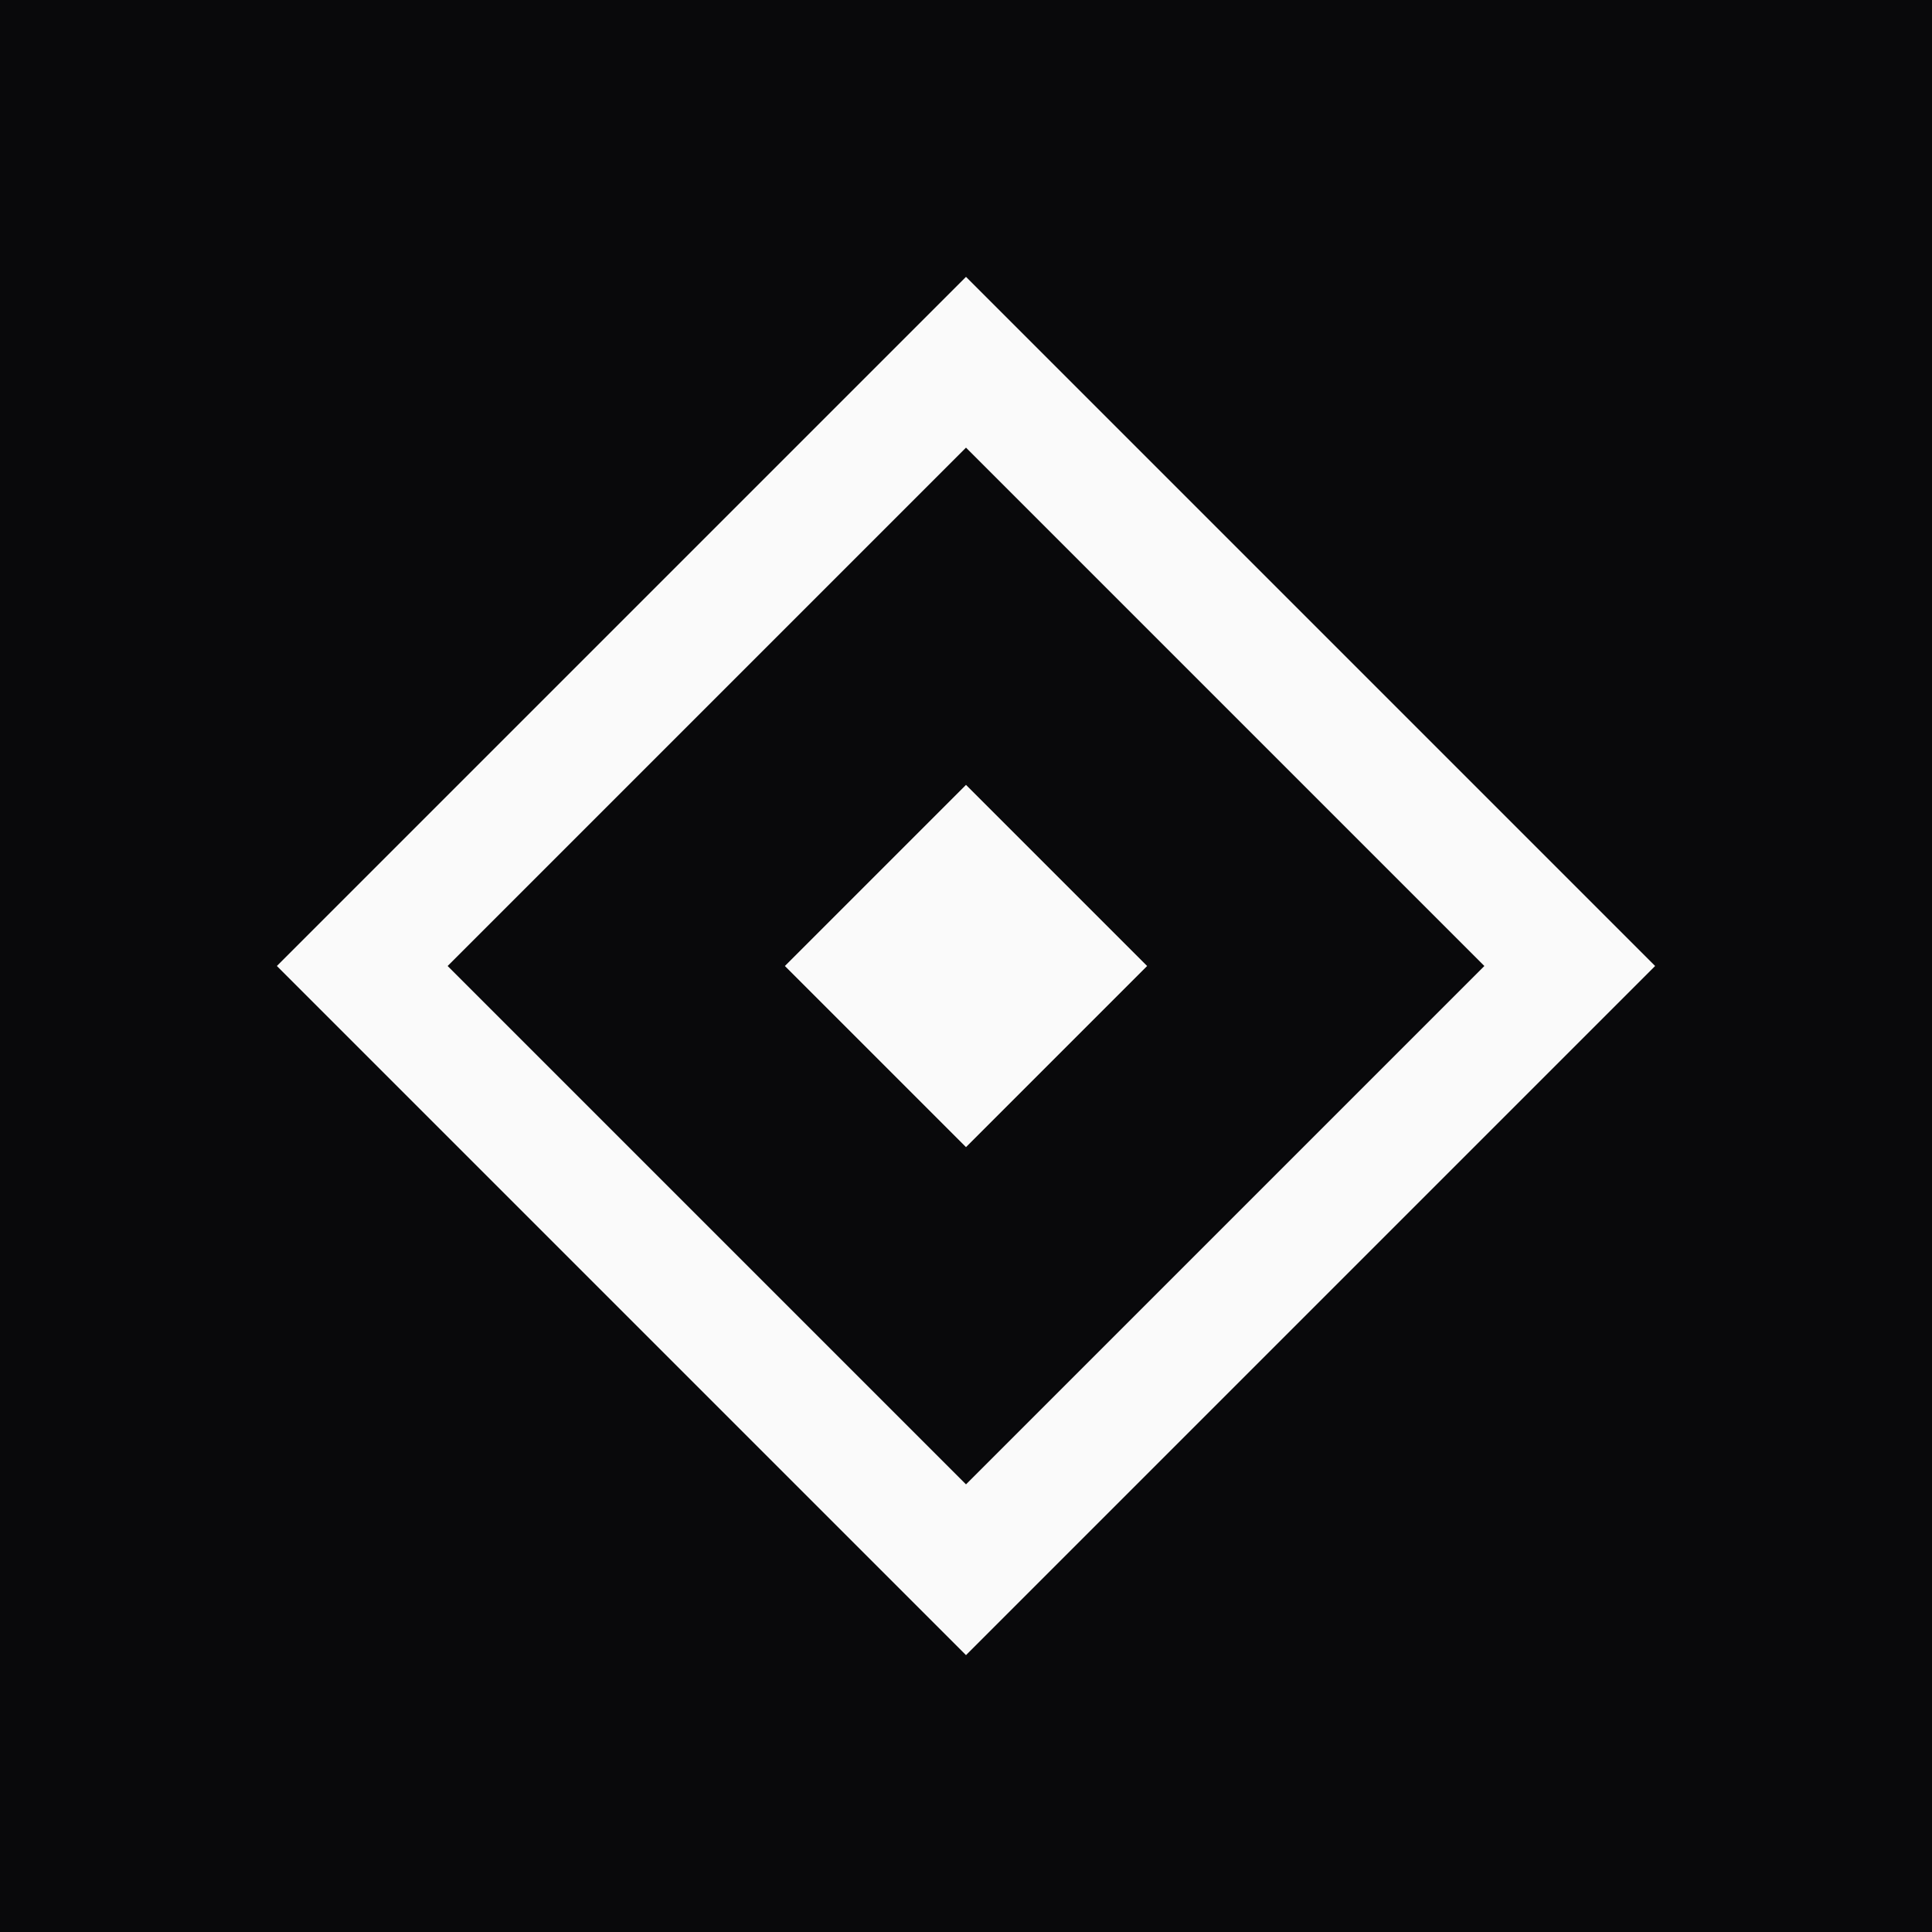
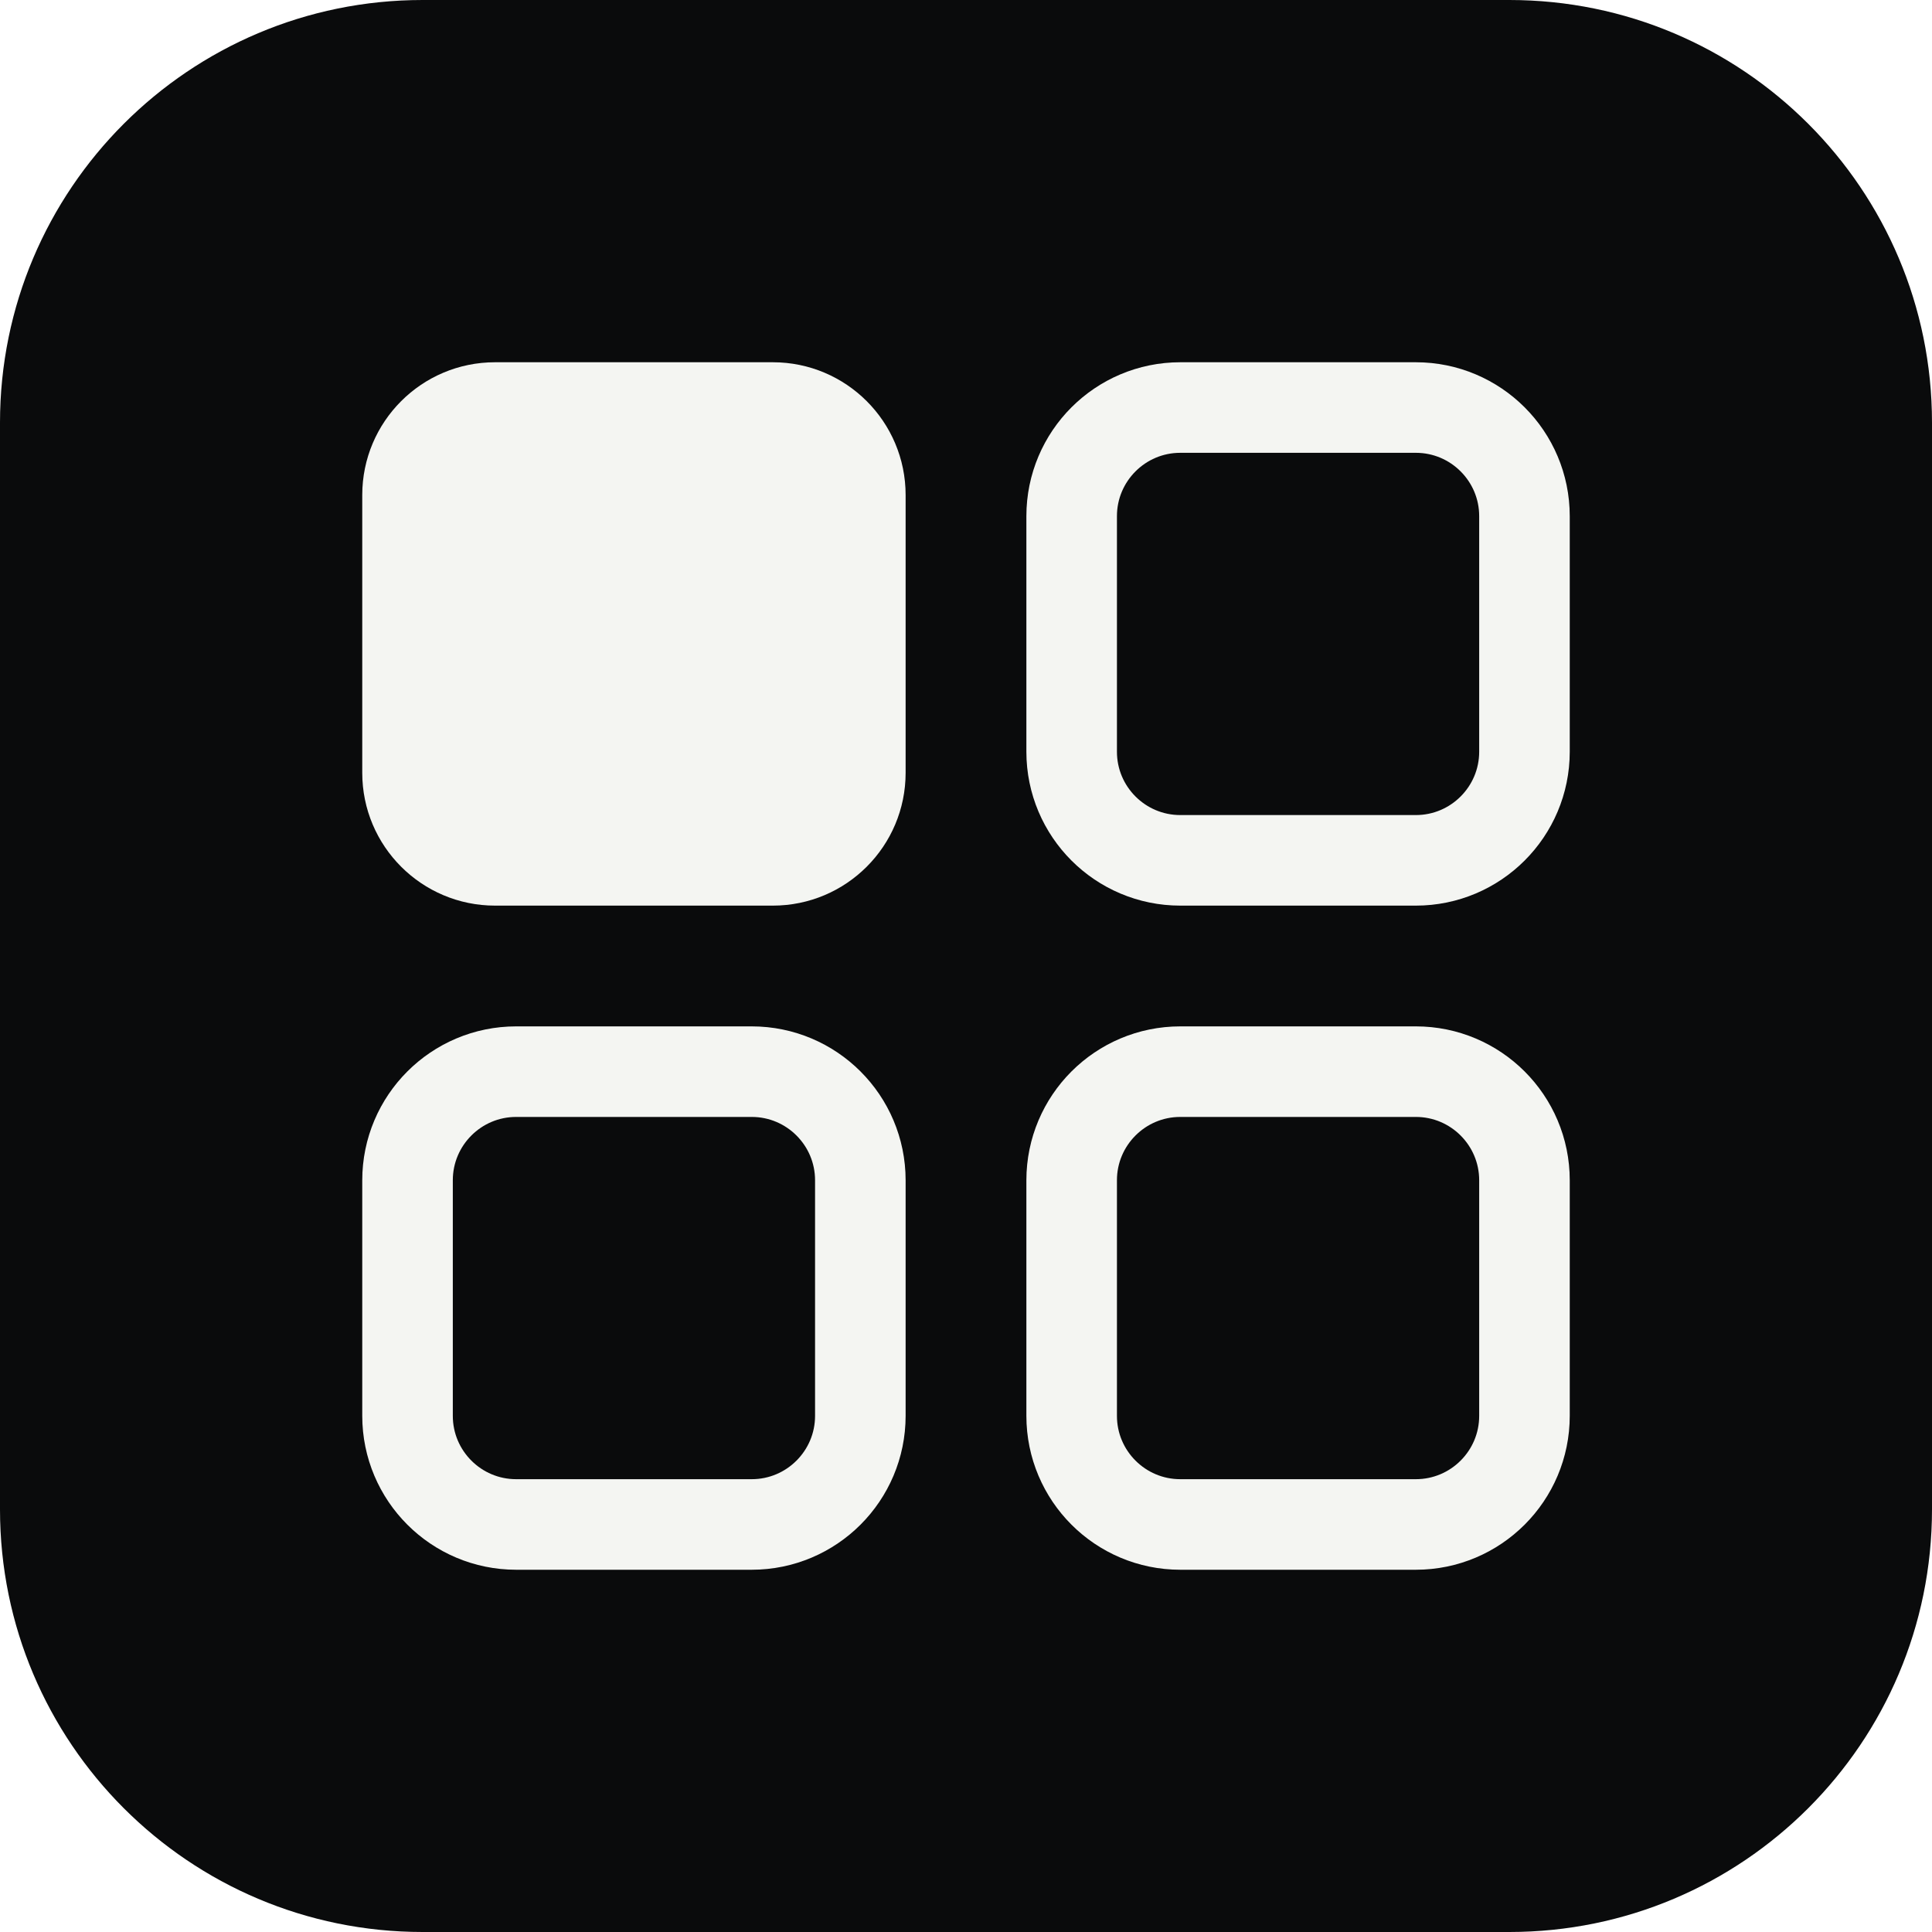
- <svg xmlns="http://www.w3.org/2000/svg" viewBox="0 0 64 64">
-   <rect width="64" height="64" fill="#09090b" />
-   <path d="M32 12 52 32 32 52 12 32z" fill="none" stroke="#fafafa" stroke-width="4" />
-   <path d="M32 26l6 6-6 6-6-6z" fill="#fafafa" />
+ <svg xmlns="http://www.w3.org/2000/svg" viewBox="0 0 32 32">
+   <rect width="32" height="32" rx="7" fill="#0a0b0c" />
+   <rect x="6" y="6" width="9" height="9" rx="2.2" fill="#f4f5f2" />
+   <rect x="17.75" y="6.75" width="7.5" height="7.5" rx="1.8" fill="none" stroke="#f4f5f2" stroke-width="1.5" />
+   <rect x="6.75" y="17.75" width="7.5" height="7.5" rx="1.8" fill="none" stroke="#f4f5f2" stroke-width="1.5" />
+   <rect x="17.75" y="17.75" width="7.5" height="7.5" rx="1.8" fill="none" stroke="#f4f5f2" stroke-width="1.5" />
</svg>
